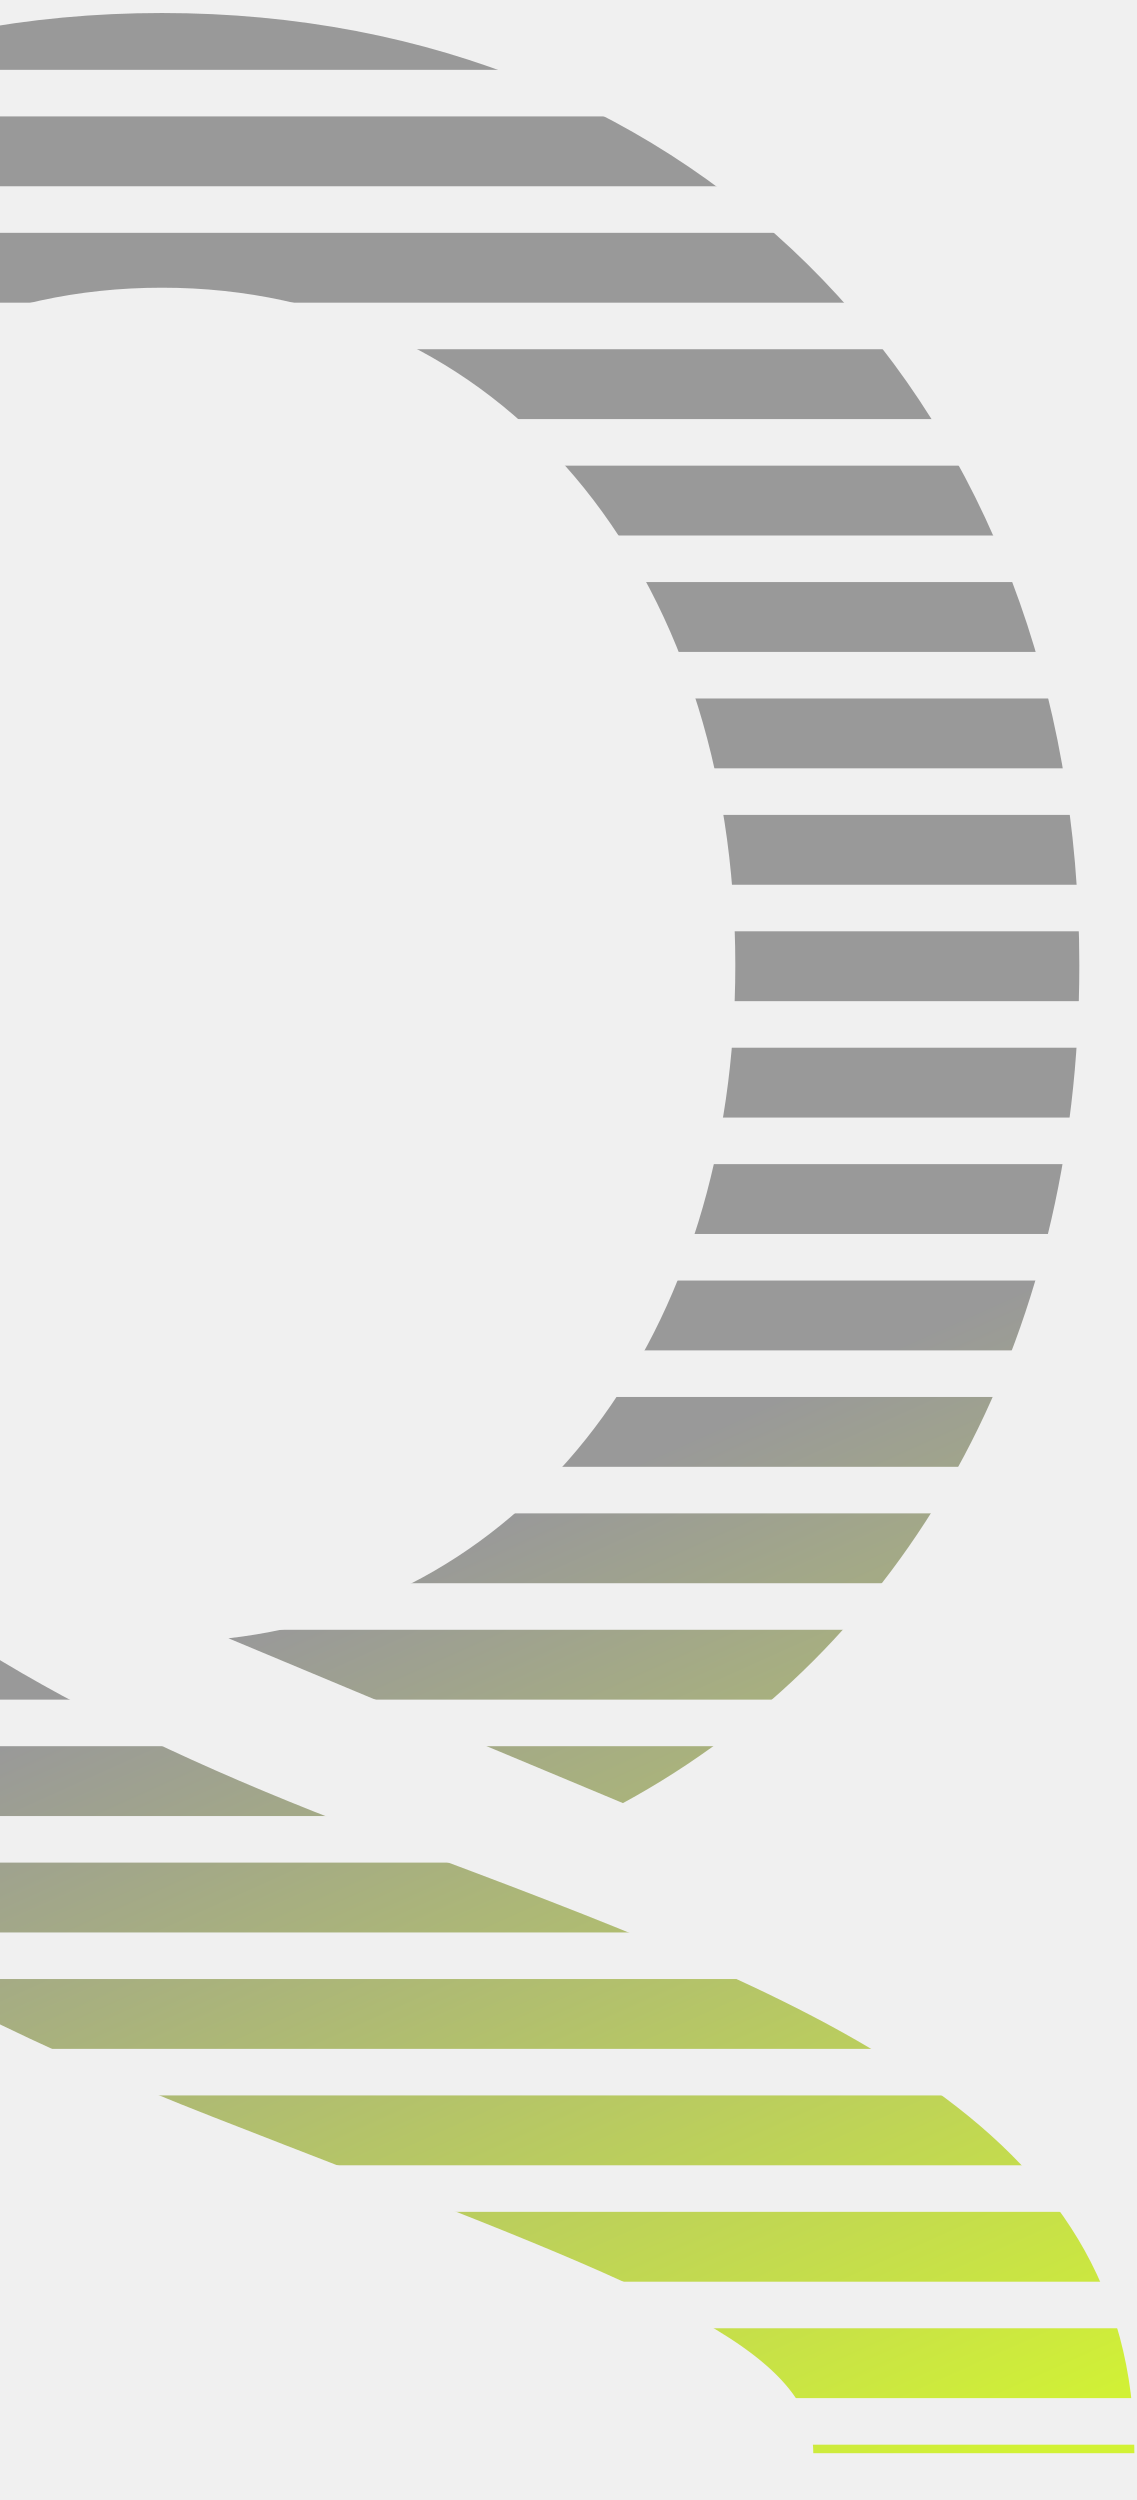
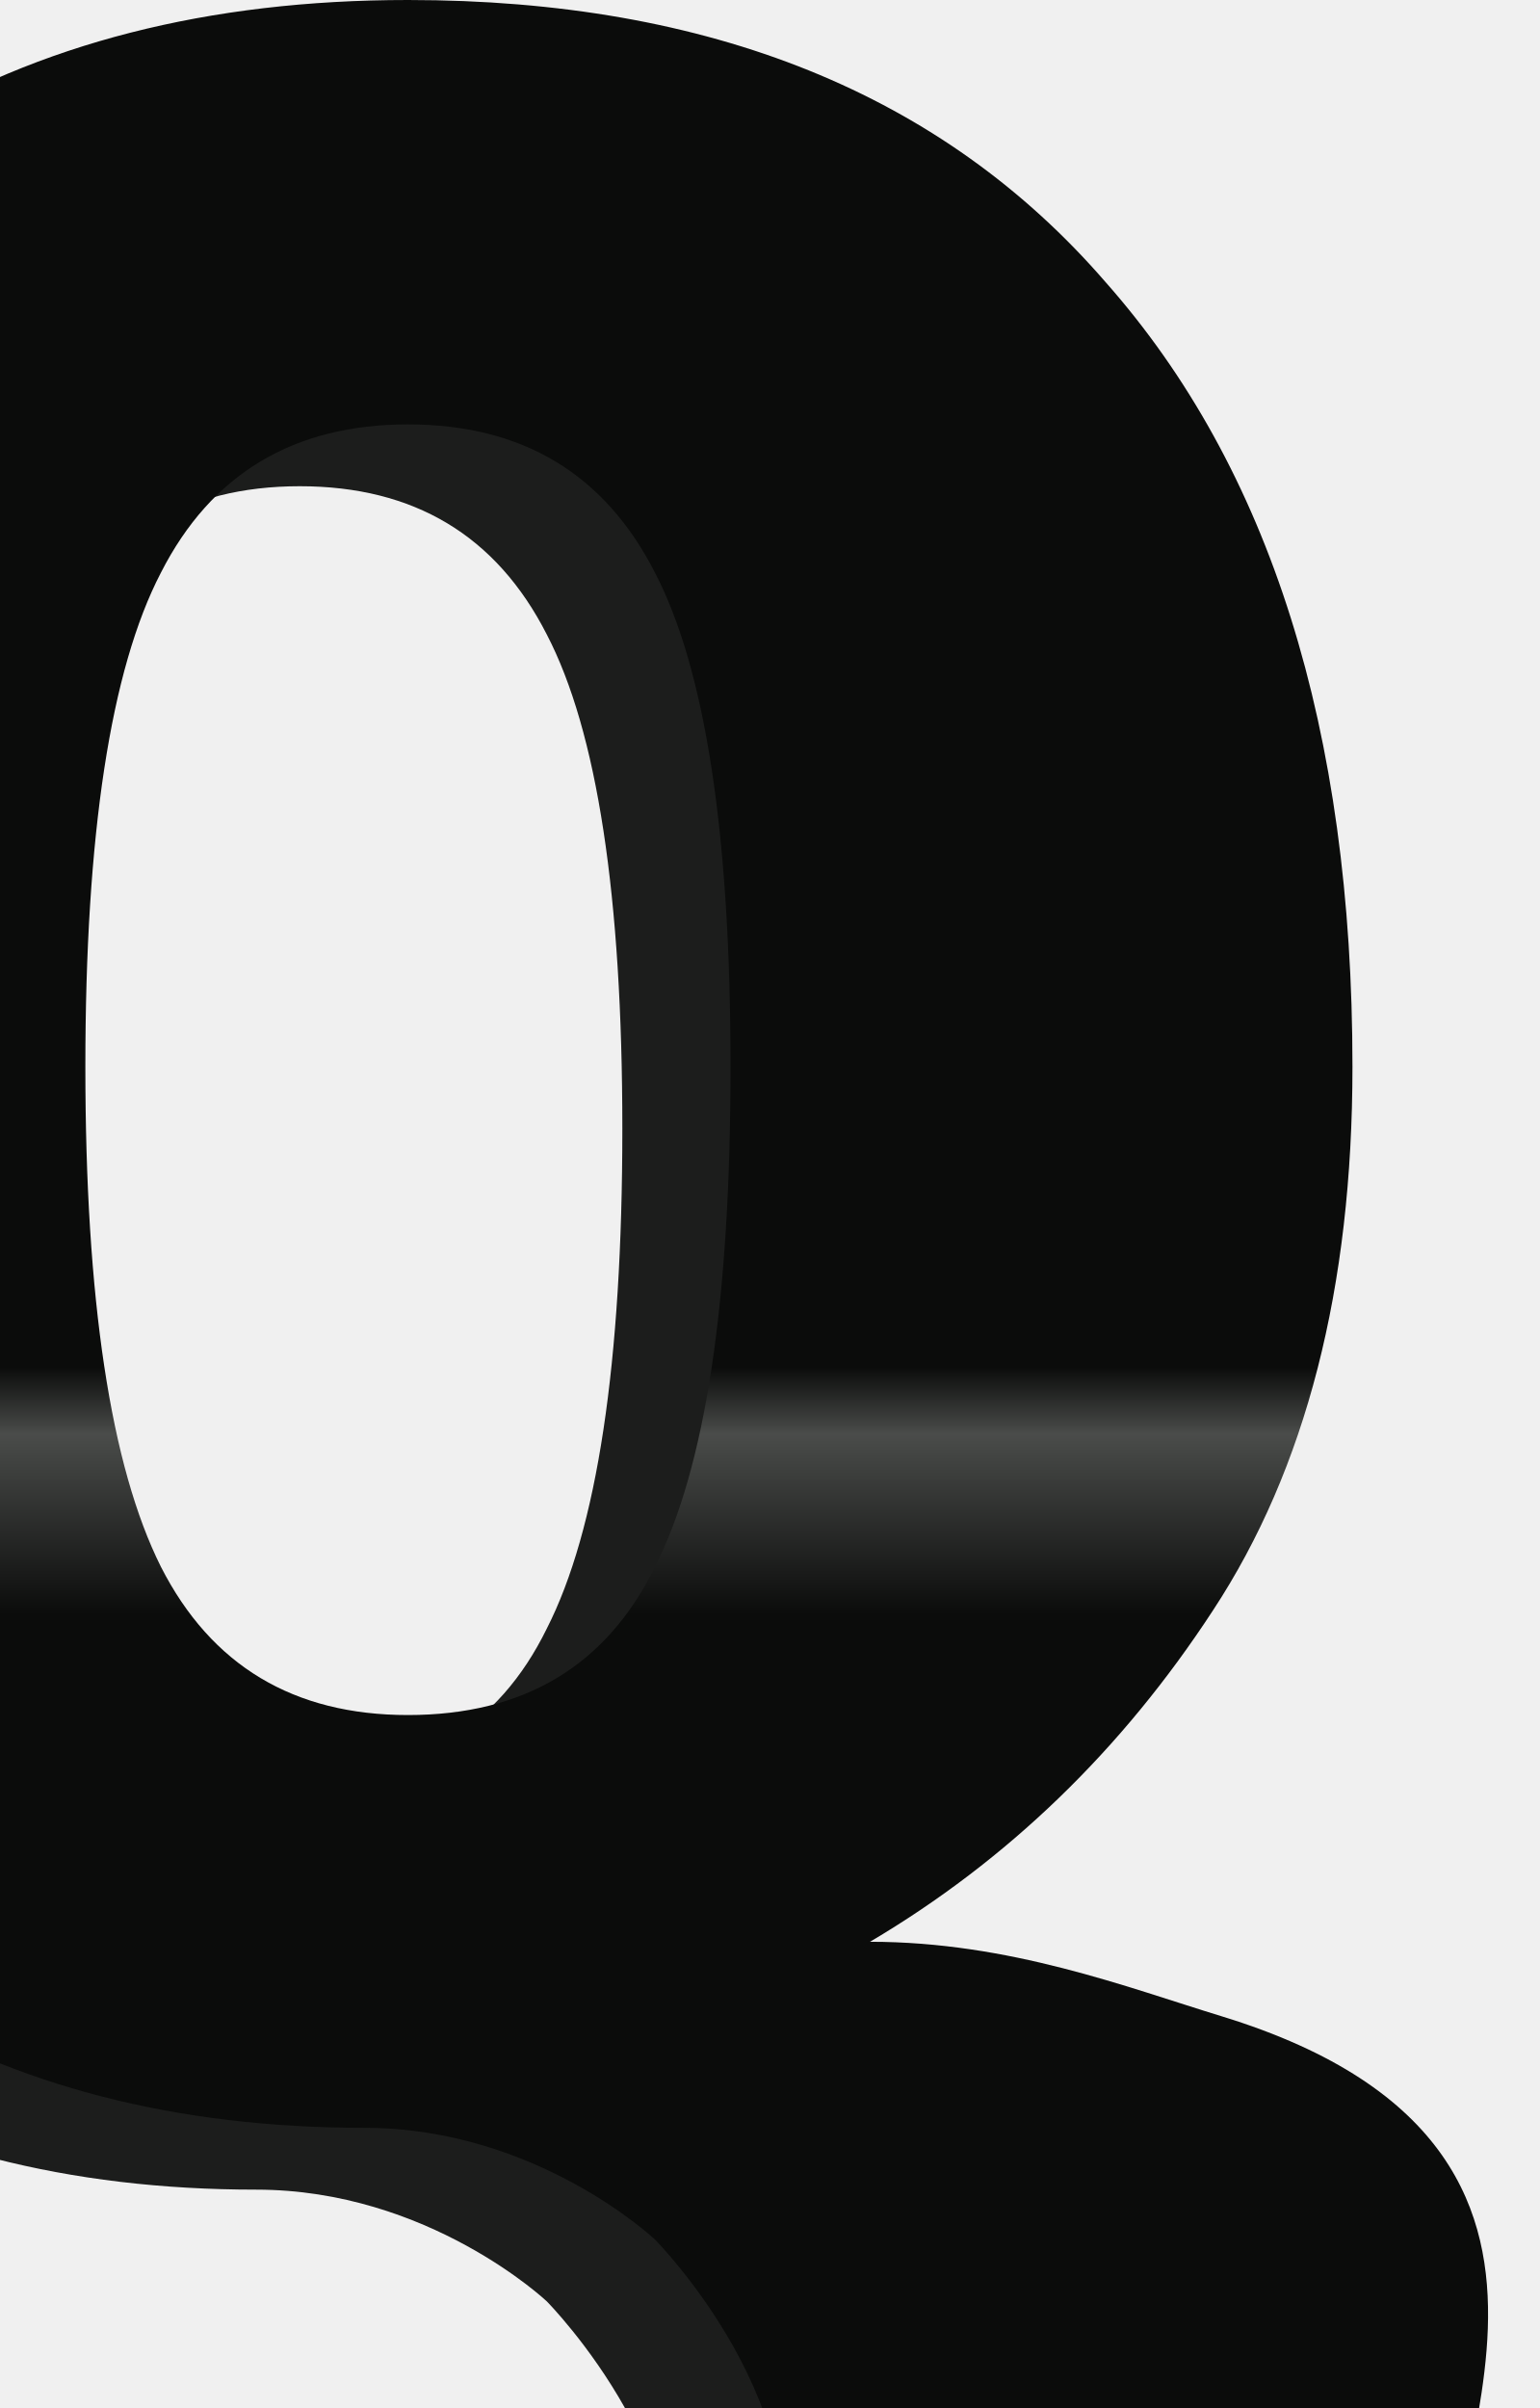
- <svg xmlns="http://www.w3.org/2000/svg" width="300" height="660" viewBox="0 0 300 660" fill="none">
-   <g clip-path="url(#clip0_332_2781)">
-     <g clip-path="url(#clip1_332_2781)">
-       <mask id="mask0_332_2781" style="mask-type:alpha" maskUnits="userSpaceOnUse" x="-200" y="3" width="500" height="645">
-         <path d="M60.311 432.51C139.628 423.445 194.121 352.738 194.121 254.836C194.121 149.682 131.757 75.954 42.752 75.954C-46.252 75.954 -108.616 149.682 -108.616 254.836C-108.616 365.429 -49.885 429.488 103.905 486.296C215.313 527.995 299.474 559.42 299.474 647.653H214.707C214.707 617.436 162.636 600.515 56.073 558.816C-124.964 488.109 -199.438 391.415 -199.438 254.836C-199.438 107.379 -99.534 3.434 42.752 3.434C185.039 3.434 284.942 107.379 284.942 254.836C284.942 355.156 238.926 435.532 164.453 476.022L60.311 432.51Z" fill="url(#paint0_linear_332_2781)" />
-       </mask>
-       <g mask="url(#mask0_332_2781)">
-         <path d="M299.774 848.233H-213.734V829.793H299.774V848.233ZM299.774 817.5H-213.734V799.061H299.774V817.5ZM299.774 786.768H-213.734V768.327H299.774V786.768ZM299.774 756.034H-213.734V737.595H299.774V756.034ZM299.774 725.302H-213.734V706.861H299.774V725.302ZM299.774 694.568H-213.734V676.129H299.774V694.568ZM299.774 663.836H-213.734V645.396H299.774V663.836ZM299.774 633.103H-213.734V614.663H299.774V633.103ZM299.774 602.368H-213.734V583.929H299.774V602.368ZM299.774 571.636H-213.734V553.195H299.774V571.636ZM299.774 540.902H-213.734V522.463H299.774V540.902ZM299.774 510.17H-213.734V491.729H299.774V510.17ZM299.774 479.437H-213.734V460.997H299.774V479.437ZM299.774 448.704H-213.734V430.264H299.774V448.704ZM299.774 417.971H-213.734V399.531H299.774V417.971ZM299.774 387.238H-213.734V368.798H299.774V387.238ZM299.774 356.504H-213.734V338.063H299.774V356.504ZM299.774 325.771H-213.734V307.331H299.774V325.771ZM299.774 295.038H-213.734V276.598H299.774V295.038ZM299.774 264.305H-213.734V245.865H299.774V264.305ZM299.774 233.571H-213.734V215.132H299.774V233.571ZM299.774 202.839H-213.734V184.399H299.774V202.839ZM299.774 172.106H-213.734V153.666H299.774V172.106ZM299.774 141.373H-213.734V122.934H299.774V141.373ZM299.774 110.639H-213.734V92.199H299.774V110.639ZM299.774 79.905H-213.734V61.466H299.774V79.905ZM299.774 49.173H-213.734V30.733H299.774V49.173ZM299.774 18.439H-213.734V0H299.774V18.439Z" fill="url(#paint1_linear_332_2781)" />
-       </g>
-     </g>
+ <svg xmlns="http://www.w3.org/2000/svg" width="422" height="660" viewBox="0 0 422 660" fill="none">
+   <g clip-path="url(#clip0_5698_53688)">
+     <path d="M208.832 549.16C247.07 549.16 279.201 561.616 305.224 569.584C430.309 607.88 351.34 707.709 375.239 725.237H182.491C196.471 677.792 149.881 630.77 149.881 630.77C149.881 630.77 117.485 600.151 70.218 600.151C18.702 600.151 -25.644 588.731 -62.82 565.892C-99.465 543.052 -127.613 509.855 -147.263 466.3C-166.913 422.746 -176.738 370.427 -176.738 309.345C-176.738 249.324 -166.648 197.537 -146.466 153.982C-126.285 109.897 -96.809 76.168 -58.04 52.798C-19.271 28.896 27.465 16.945 82.167 16.945C165.017 16.945 228.748 42.706 273.359 94.228C318.502 145.218 341.073 216.924 341.073 309.345C341.073 369.896 328.327 419.559 302.834 458.333C277.873 496.576 246.539 526.852 208.832 549.16ZM-6.259 309.345C-6.259 373.083 0.645 418.762 14.454 446.382C28.262 473.471 50.833 487.015 82.167 487.015C114.033 487.015 136.604 473.471 149.881 446.382C163.689 419.293 170.593 373.614 170.593 309.345C170.593 245.606 163.689 200.458 149.881 173.901C136.073 146.812 113.501 133.267 82.167 133.267C50.833 133.267 28.262 146.812 14.454 173.901C0.645 200.458 -6.259 245.606 -6.259 309.345Z" fill="#1C1D1C" />
+     <path d="M238.488 532.215C276.726 532.215 308.857 544.671 334.881 552.639C459.965 590.935 380.996 690.765 404.895 708.293H212.148C226.127 660.847 179.537 613.825 179.537 613.825C179.537 613.825 147.141 583.206 99.874 583.206C48.358 583.206 4.013 571.786 -33.164 548.947C-69.809 526.107 -97.956 492.91 -117.607 449.356C-137.257 405.801 -147.082 353.482 -147.082 292.4C-147.082 232.379 -136.991 180.592 -116.81 137.037C-96.629 92.952 -67.153 59.224 -28.384 35.853C10.386 11.951 57.121 0 111.823 0C194.673 0 258.404 25.761 303.015 77.283C348.158 128.273 370.729 199.979 370.729 292.4C370.729 352.951 357.983 402.614 332.491 441.388C307.53 479.631 276.195 509.907 238.488 532.215ZM23.397 292.4C23.397 356.138 30.302 401.817 44.11 429.437C57.918 456.526 80.489 470.07 111.823 470.07C143.689 470.07 166.26 456.526 179.537 429.437C193.346 402.349 200.25 356.669 200.25 292.4C200.25 228.661 193.346 183.513 179.537 156.956C165.729 129.867 143.158 116.323 111.823 116.323C80.489 116.323 57.918 129.867 44.11 156.956C30.302 183.513 23.397 228.661 23.397 292.4Z" fill="url(#paint0_linear_5698_53688)" />
  </g>
  <defs>
-     <linearGradient id="paint0_linear_332_2781" x1="-232.355" y1="255.132" x2="50.114" y2="600.633" gradientUnits="userSpaceOnUse">
-       <stop stop-color="#CDCDCD" />
-       <stop offset="0.559" stop-color="#636363" />
-       <stop offset="1" stop-color="#313131" />
+     <linearGradient id="paint0_linear_5698_53688" x1="173.175" y1="0" x2="173.175" y2="708.293" gradientUnits="userSpaceOnUse">
+       <stop offset="0.529" stop-color="#0B0C0B" />
+       <stop offset="0.555" stop-color="#4A4C4A" />
+       <stop offset="0.625" stop-color="#0B0C0B" />
+       <stop offset="1" stop-color="#0B0C0B" />
    </linearGradient>
-     <linearGradient id="paint1_linear_332_2781" x1="300.002" y1="634.5" x2="185.002" y2="378" gradientUnits="userSpaceOnUse">
-       <stop stop-color="#D2F234" />
-       <stop offset="1" stop-color="#999999" />
-     </linearGradient>
-     <clipPath id="clip0_332_2781">
-       <rect width="300" height="660" fill="white" />
-     </clipPath>
-     <clipPath id="clip1_332_2781">
-       <rect width="498.544" height="660" fill="white" transform="translate(-198.773)" />
+     <clipPath id="clip0_5698_53688">
+       <rect width="624" height="660" fill="white" transform="translate(-203)" />
    </clipPath>
  </defs>
</svg>
